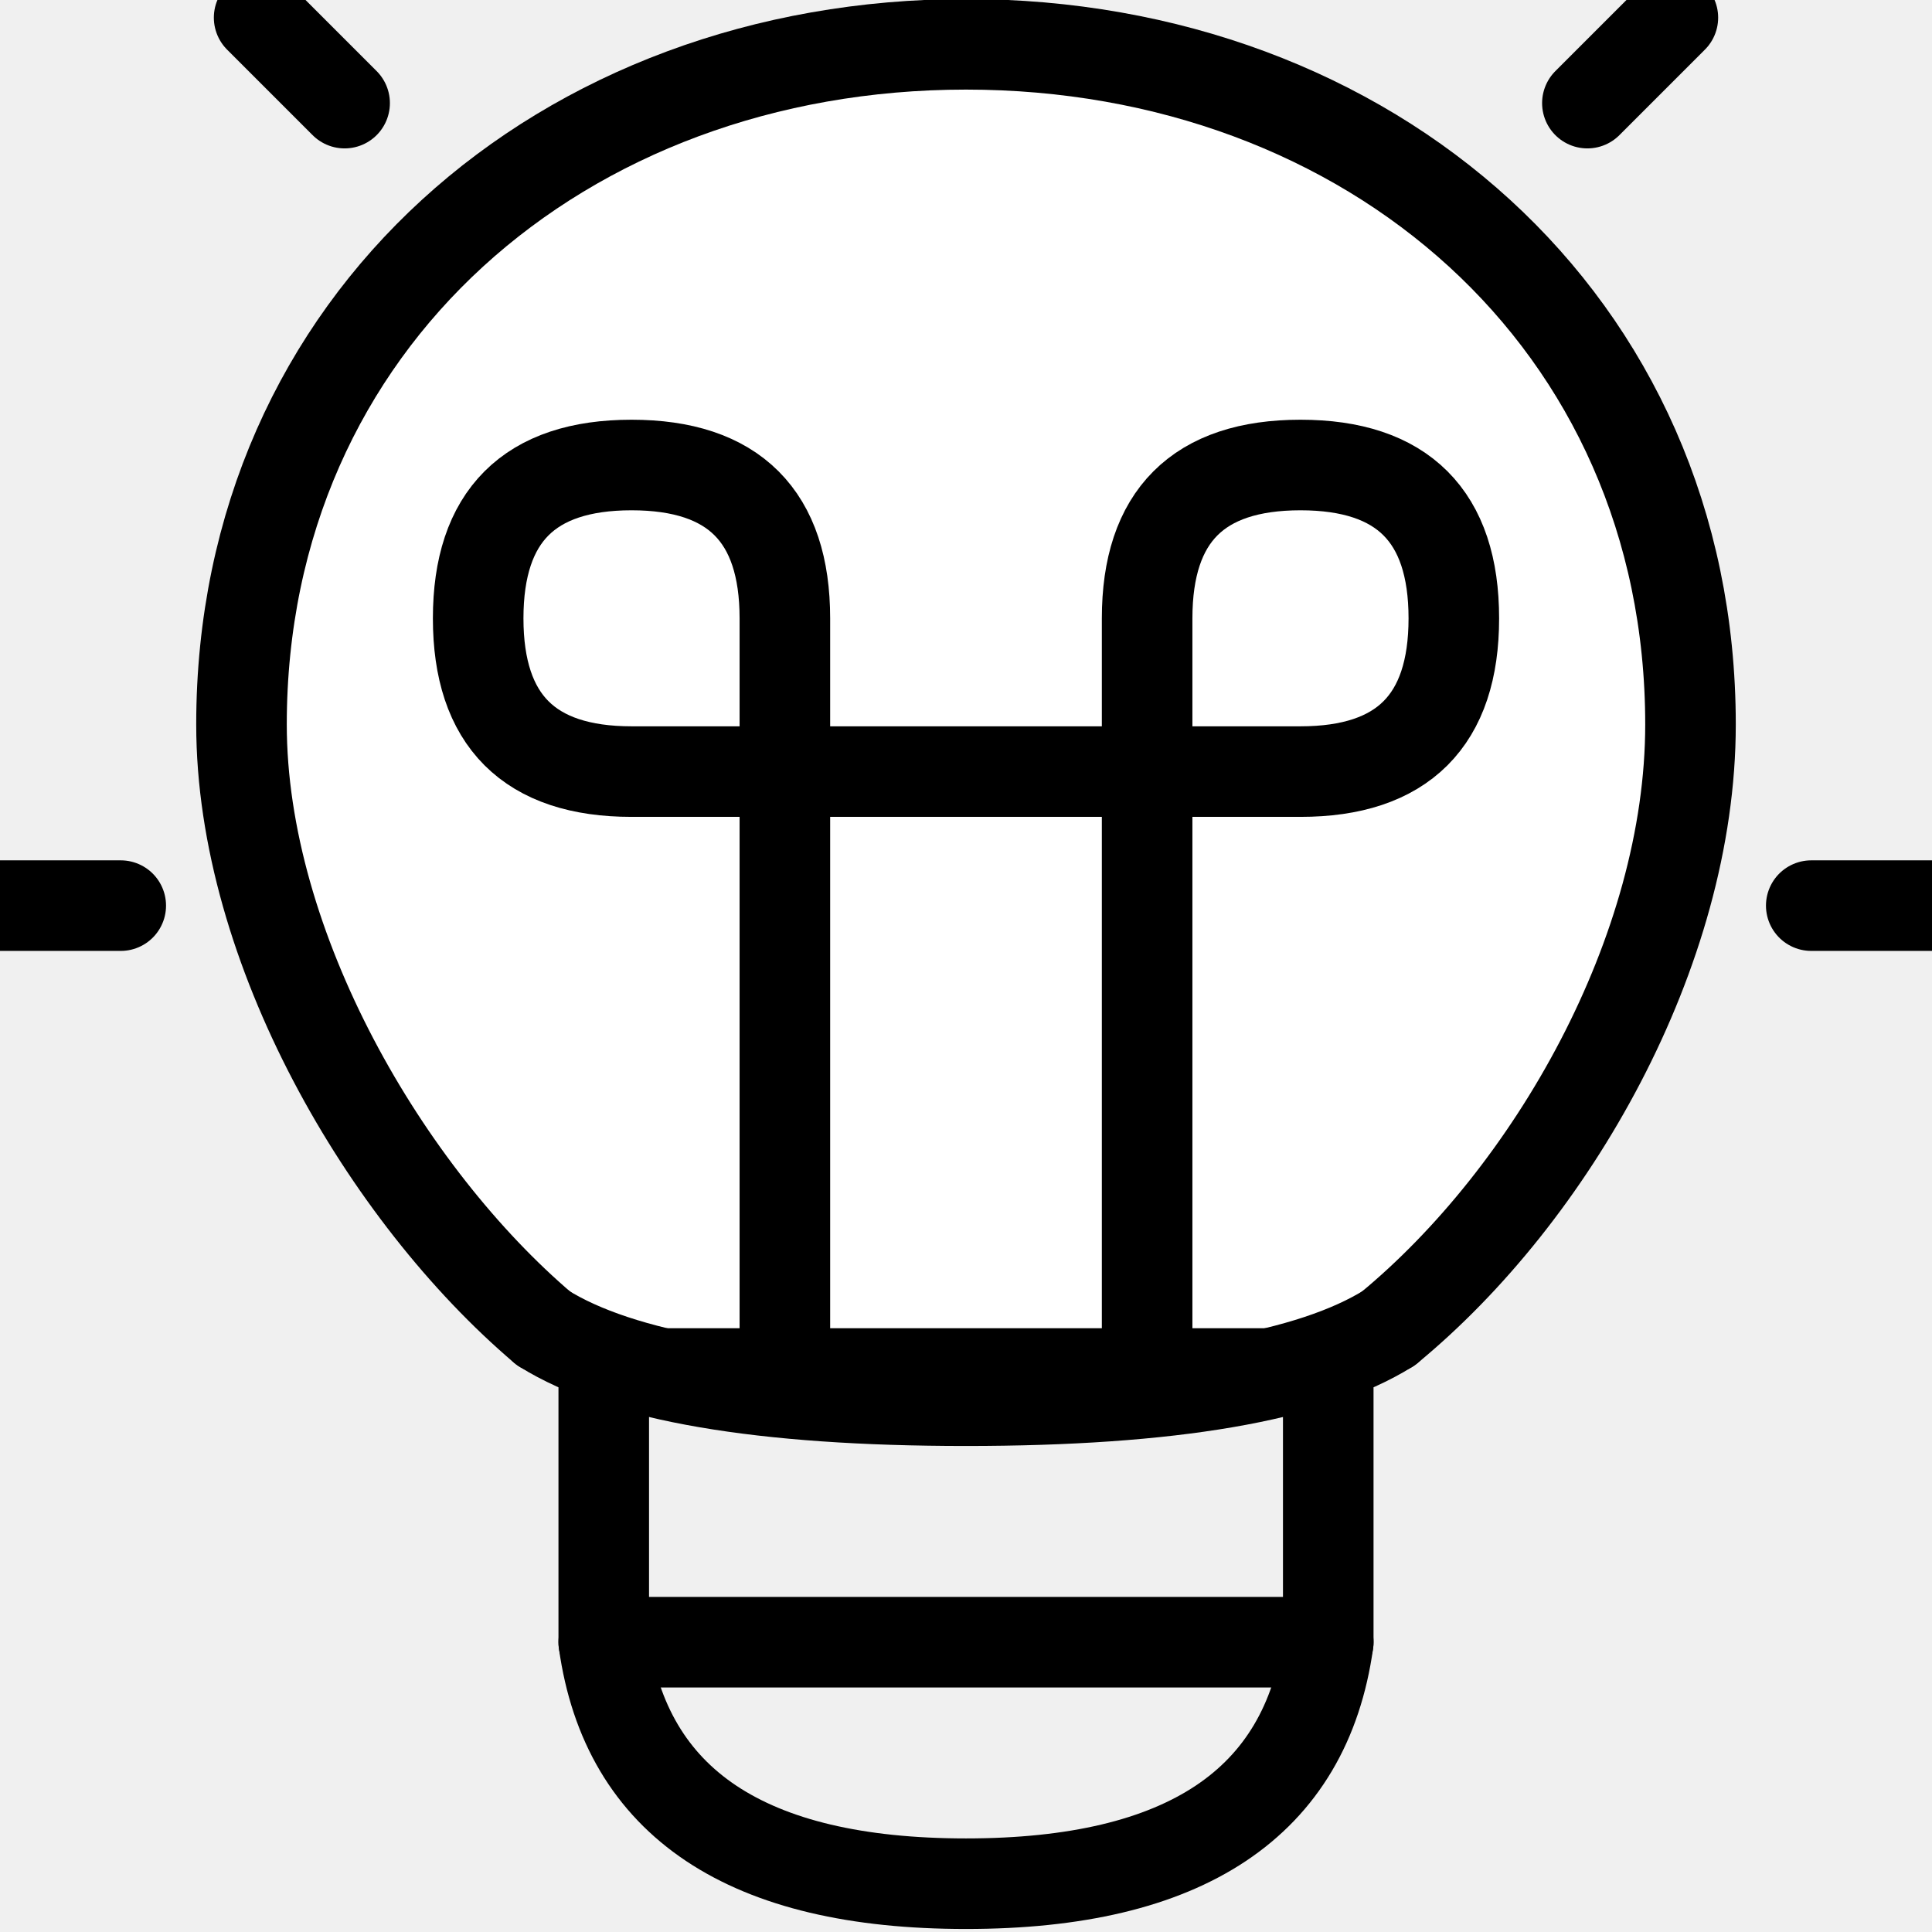
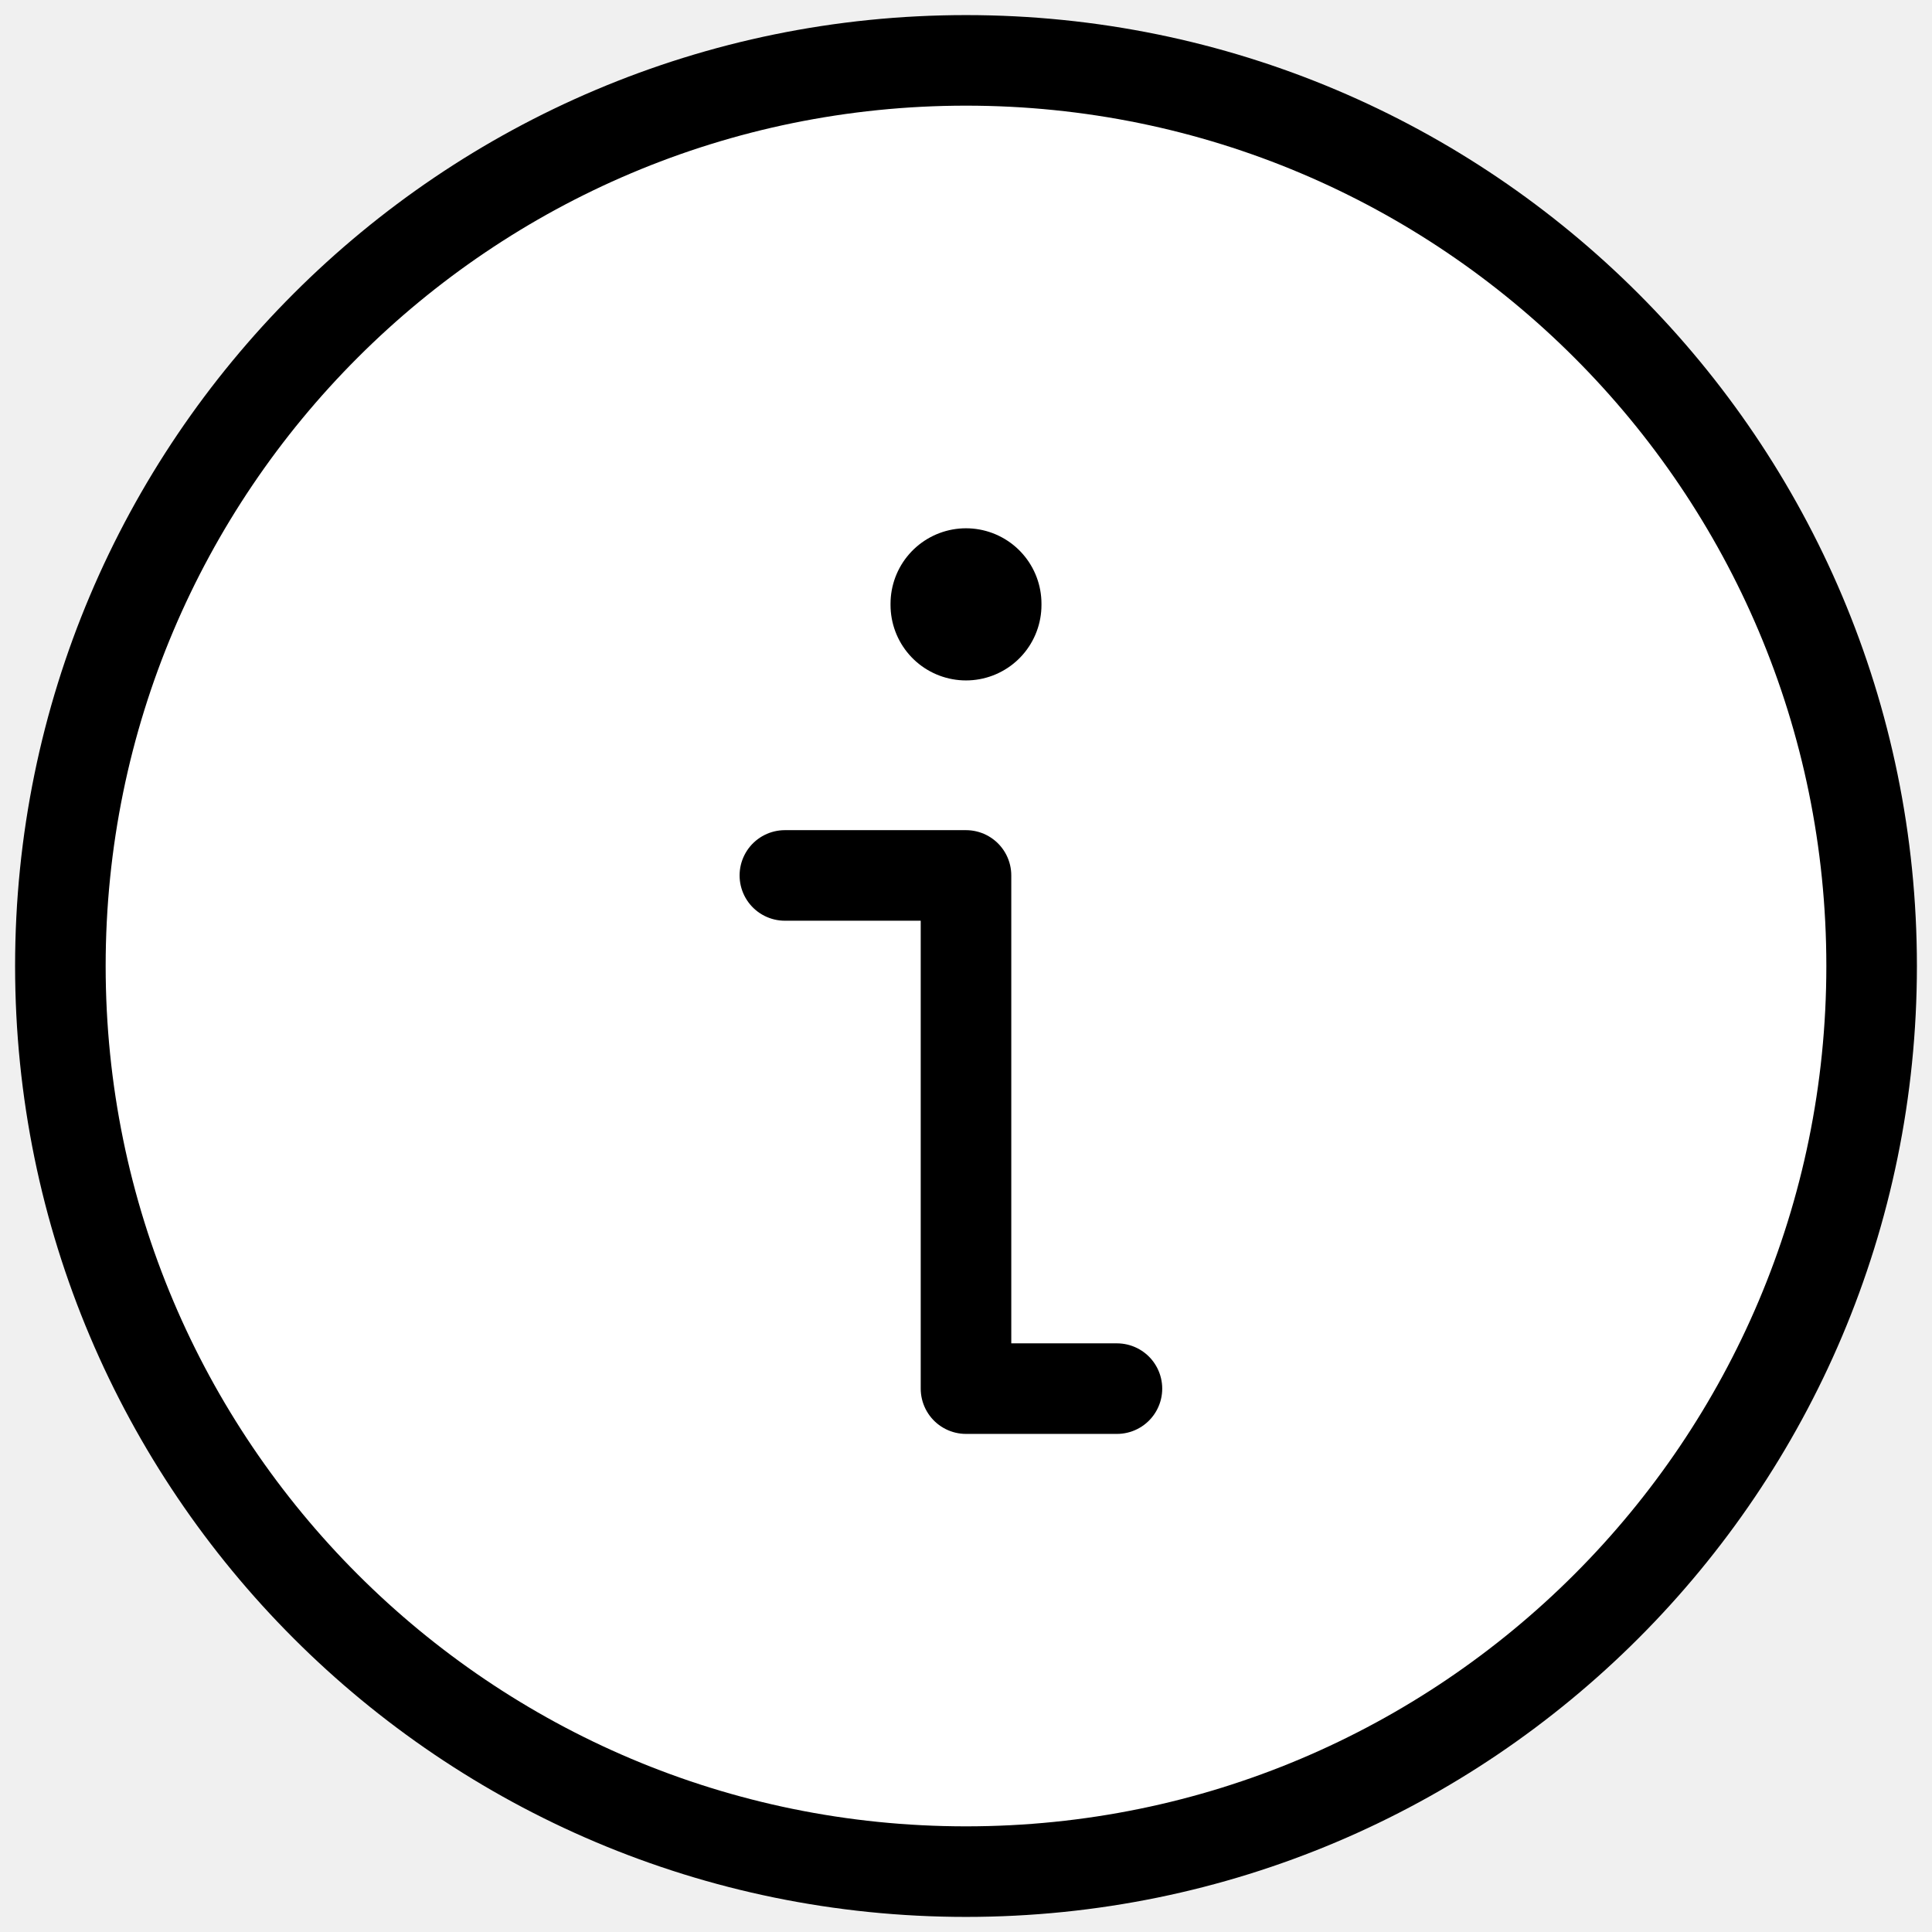
<svg xmlns="http://www.w3.org/2000/svg" width="16px" height="16px" viewBox="0 0 16 16" version="1.1">
  <g id="menu-aide/help-about" stroke="none" stroke-width="1" fill="none" fill-rule="evenodd">
    <g id="Group" fill="#DDDDDD" fill-rule="nonzero" opacity="0">
      <g id="Rectangle-Copy-25">
        <rect x="0" y="0" width="16" height="16" />
      </g>
    </g>
-     <path d="M11.5,11 C12.847,9.891 14,7.881 14,6 C14,2.66 11.34,0.367 8,0.367 C4.66,0.367 2,2.66 2,6 C2,7.847 3.195,9.891 4.5,11" id="Path-Copy-5" stroke="#000000" stroke-width="0.75" fill="#FFFFFF" fill-rule="nonzero" stroke-linecap="round" stroke-linejoin="round" />
-     <polyline id="Path-Copy-6" stroke="#000000" stroke-width="0.75" stroke-linecap="round" stroke-linejoin="round" fill-rule="nonzero" points="11 11.5 11 13.6 5 13.6 5 11.5" />
-     <g id="Group-2-Copy-2" fill-rule="nonzero" stroke="#000000" stroke-linecap="round" stroke-linejoin="round" stroke-width="0.75">
-       <line x1="1" y1="7.5" x2="0" y2="7.5" id="Path-59" />
-       <line x1="2.854" y1="0.854" x2="2.146" y2="0.146" id="Path-59-Copy-3" />
-       <line x1="13.146" y1="0.854" x2="13.854" y2="0.146" id="Path-59-Copy-3" />
-       <line x1="15" y1="7.5" x2="16" y2="7.5" id="Path-59" />
-     </g>
-     <path d="M5,13.6 C5.186,14.933 6.186,15.6 8,15.6 C9.814,15.6 10.814,14.933 11,13.6" id="Path-64-Copy-2" stroke="#000000" stroke-width="0.75" stroke-linecap="round" stroke-linejoin="round" fill-rule="nonzero" />
-     <path d="M4.5,11 C5.14,11.4 6.307,11.6 8,11.6 C9.693,11.6 10.86,11.4 11.5,11" id="Path-68-Copy-2" stroke="#000000" stroke-width="0.75" fill="#000000" fill-rule="nonzero" stroke-linecap="round" stroke-linejoin="round" />
-     <path d="M6.5,11.5 L6.5,5.121 C6.5,4.274 6.077,3.851 5.23,3.851 C4.384,3.851 3.96,4.274 3.96,5.121 C3.96,5.967 4.384,6.39 5.23,6.39 C6.077,6.39 7.923,6.39 10.77,6.39 C11.616,6.39 12.04,5.967 12.04,5.121 C12.04,4.274 11.616,3.851 10.77,3.851 C9.923,3.851 9.5,4.274 9.5,5.121 C9.5,5.967 9.5,8.094 9.5,11.5" id="Path-69-Copy-2" stroke="#000000" stroke-width="0.75" stroke-linecap="round" stroke-linejoin="round" fill-rule="nonzero" />
+     <path d="M8,15.5 C12.142,15.5 15.5,12.142 15.5,8 C15.5,3.858 12.142,0.5 8,0.5 C3.858,0.5 0.5,3.858 0.5,8 C0.5,12.142 3.858,15.5 8,15.5 Z" id="Oval" stroke="#000000" stroke-width="0.75" fill="#FFFFFF" fill-rule="nonzero" stroke-linecap="round" stroke-linejoin="round" />
+     <line x1="8" y1="5" x2="8" y2="5.01" id="Path-dot" stroke="#000000" stroke-width="1.25" stroke-linecap="round" stroke-linejoin="round" fill-rule="nonzero" />
+     <path d="M6.5,7.25 L8,7.25 L8,11.5 L9.25,11.5" id="Path-stem" stroke="#000000" stroke-width="0.75" stroke-linecap="round" stroke-linejoin="round" fill-rule="nonzero" />
  </g>
</svg>
